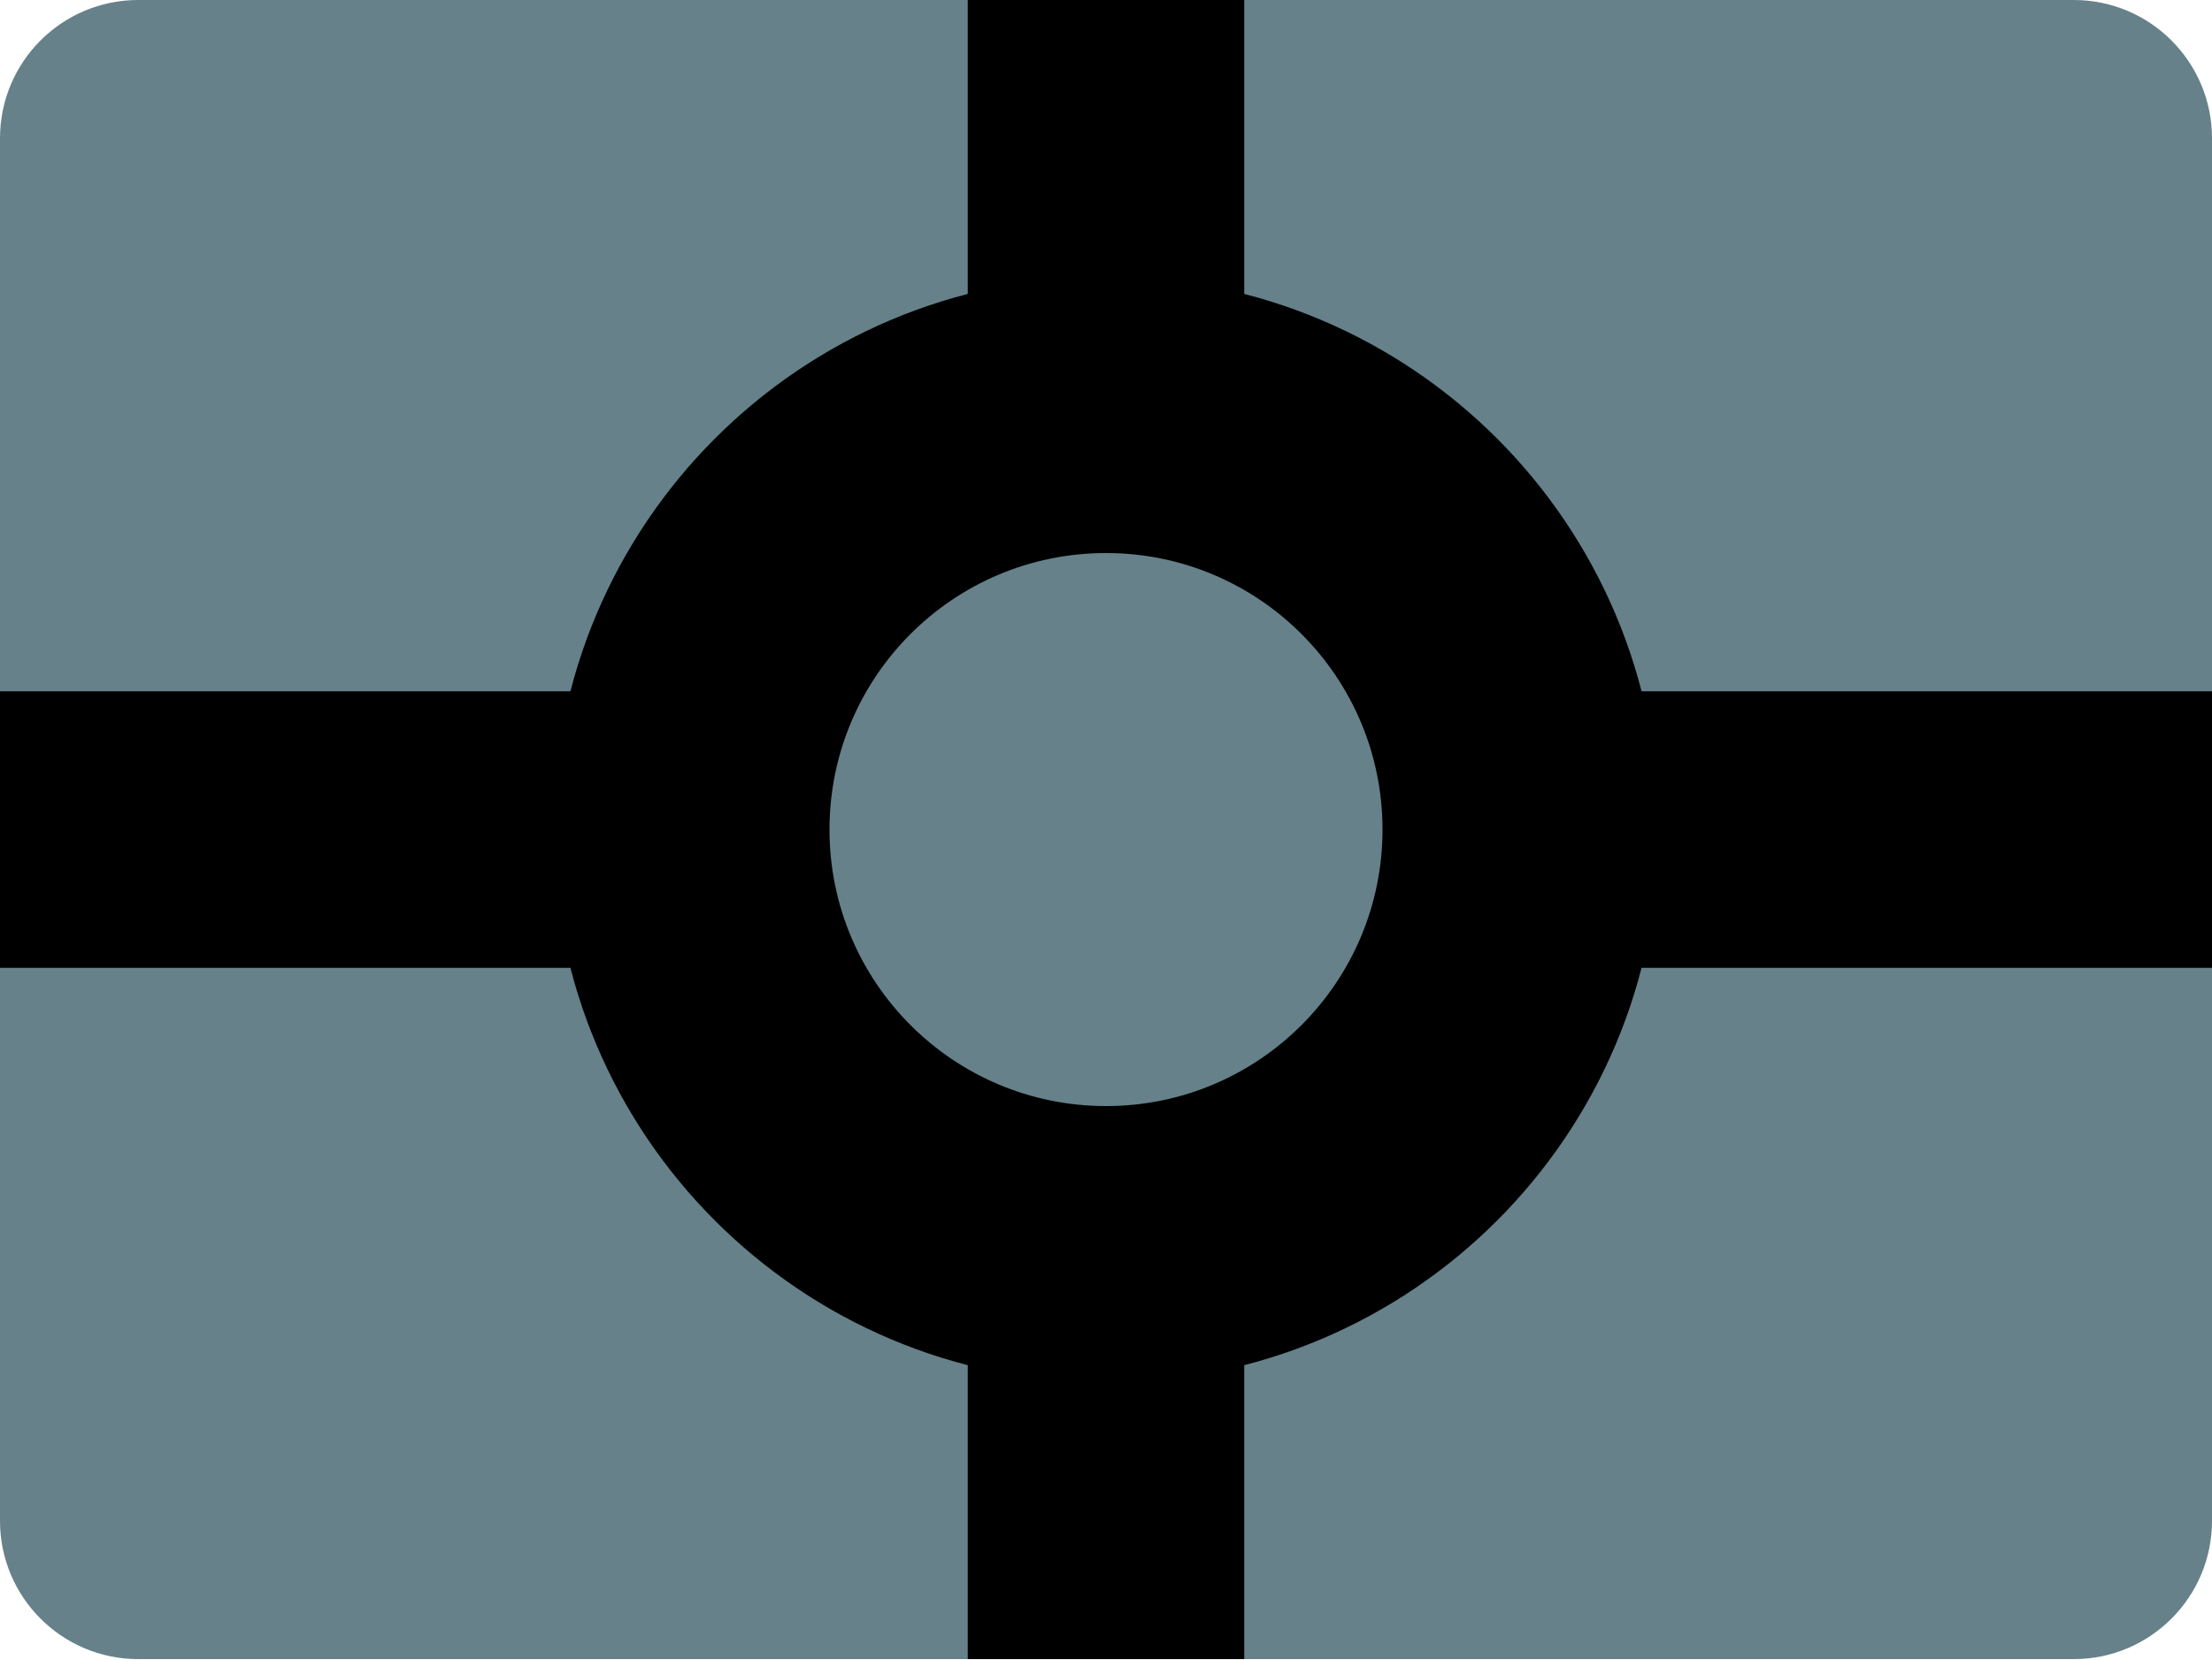
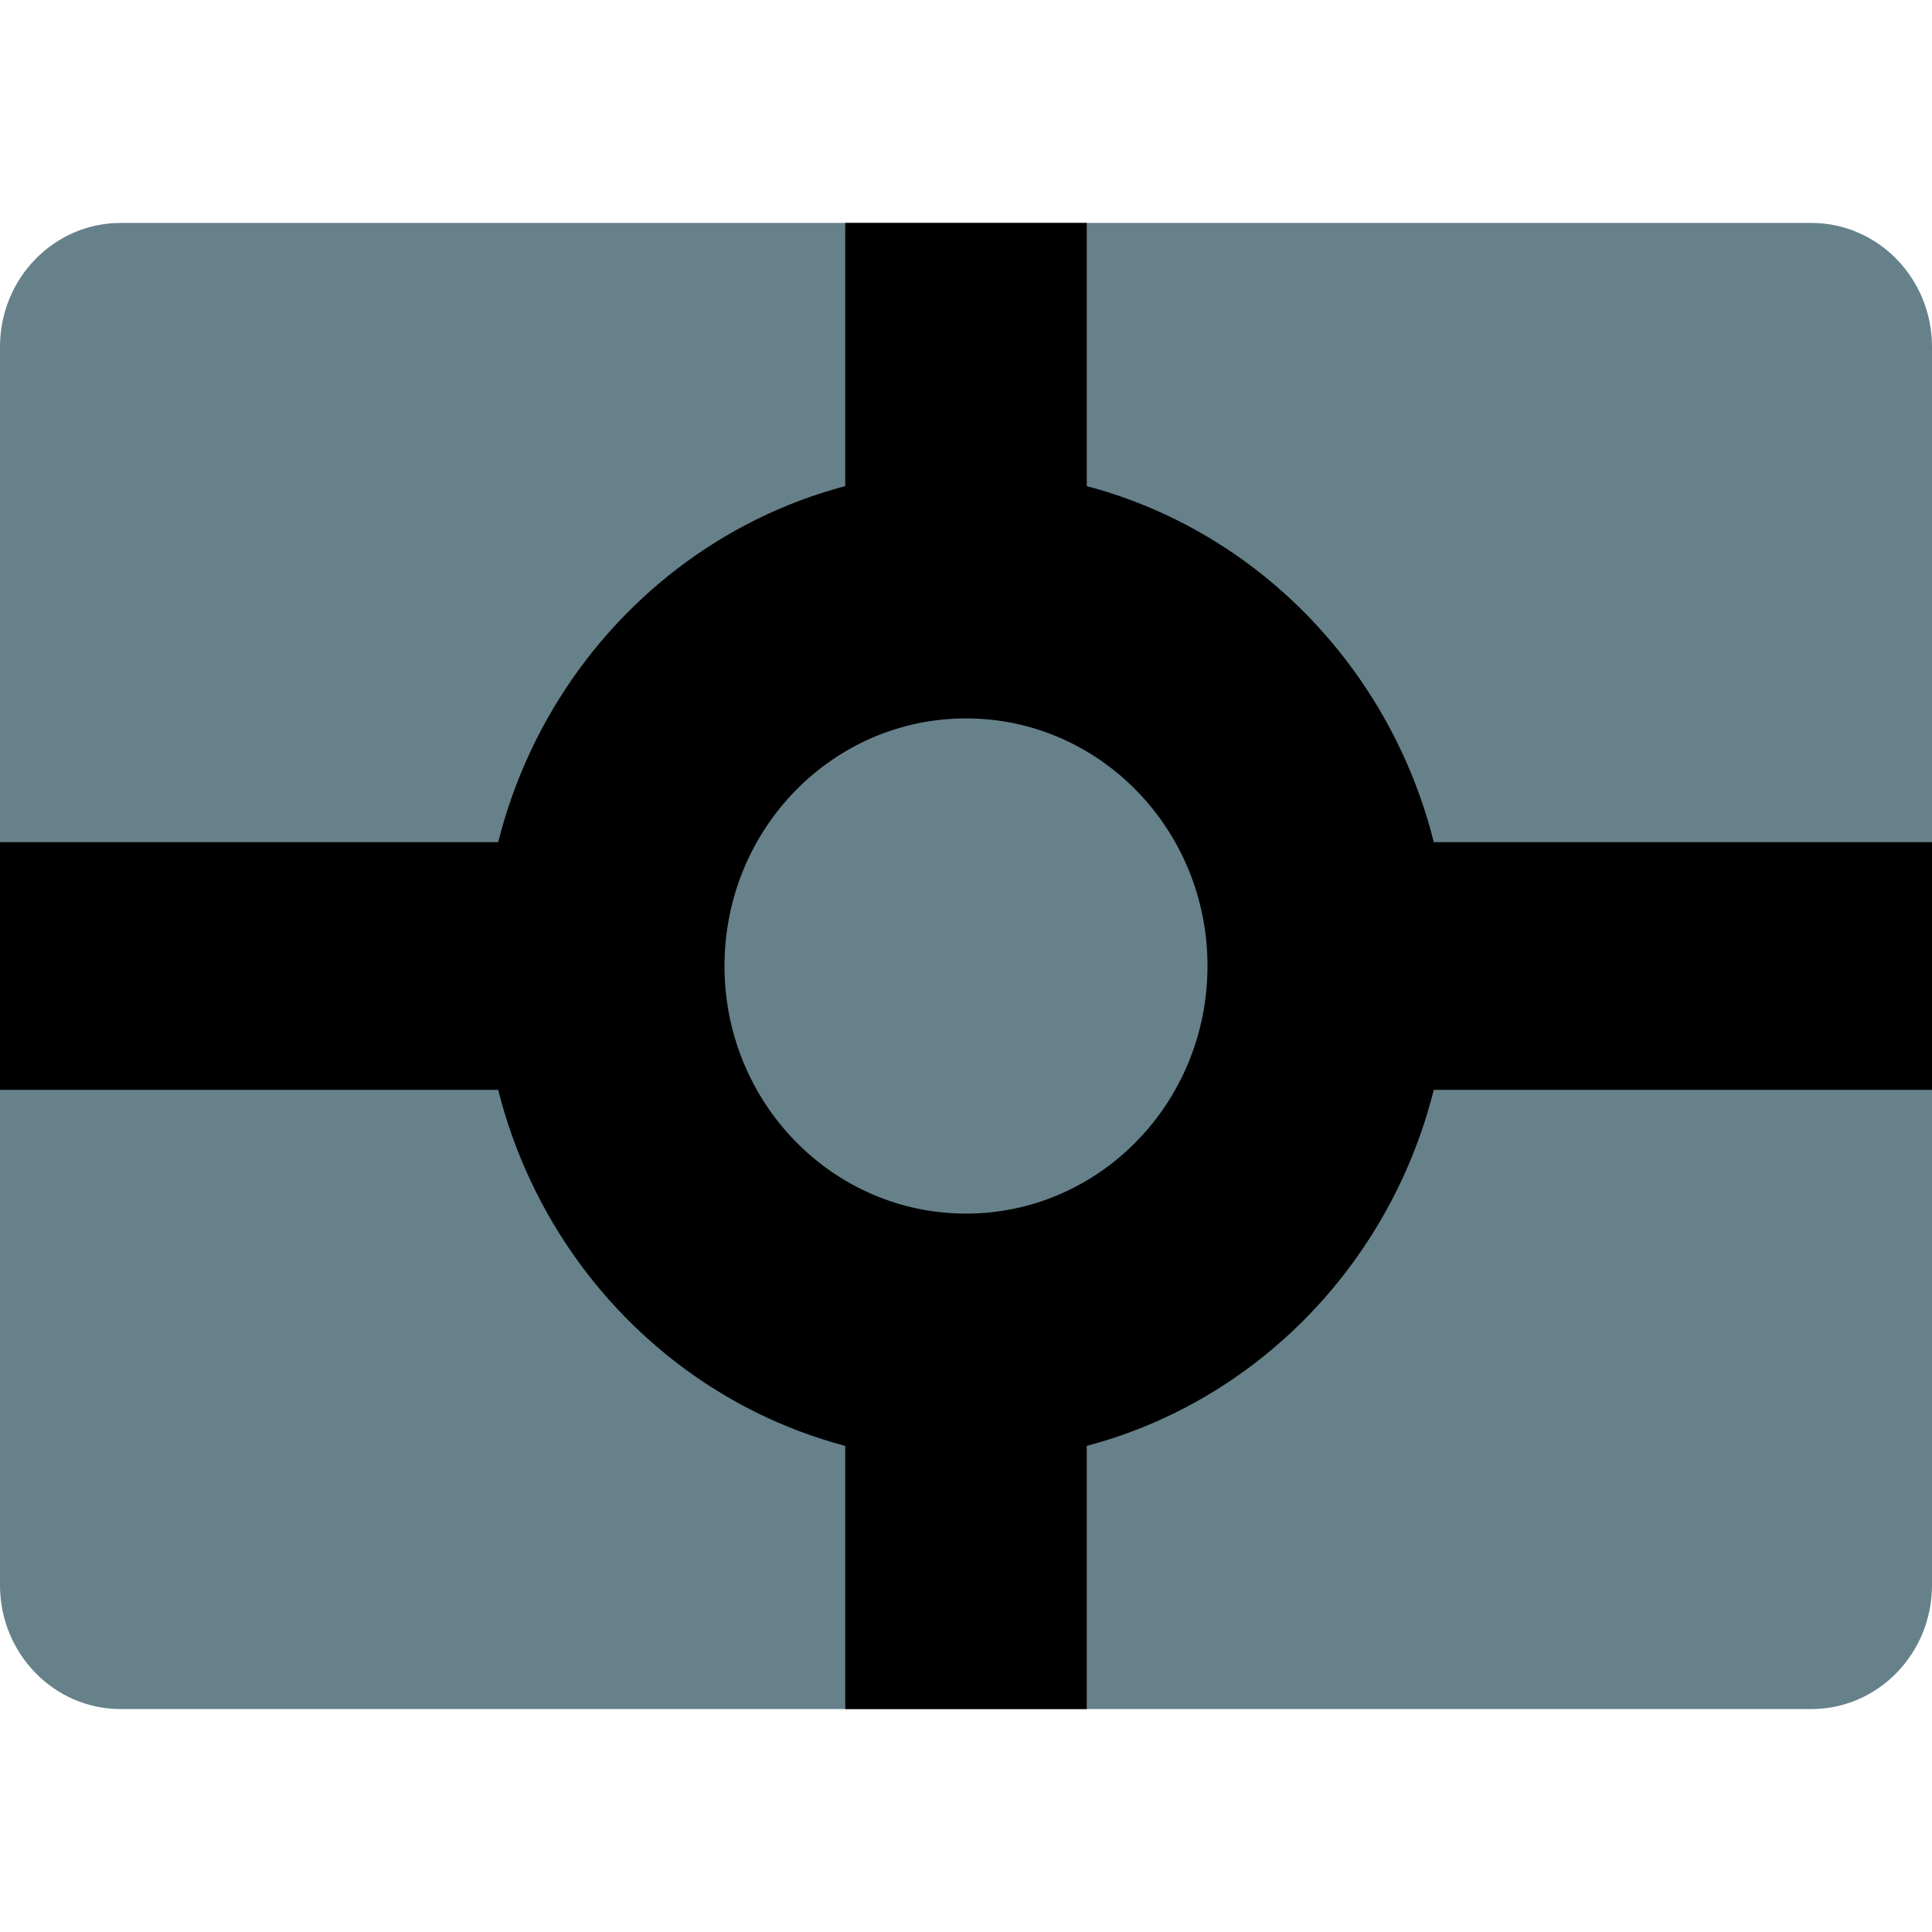
- <svg xmlns="http://www.w3.org/2000/svg" width="52" height="39" viewBox="0 0 52 39" fill="none">
-   <rect width="52" height="39" rx="3.25" fill="#66818A" />
-   <line x1="26" y1="1.53897e-07" x2="26" y2="39" stroke="black" stroke-width="6.5" />
-   <line y1="19.5" x2="52" y2="19.5" stroke="black" stroke-width="6.5" />
-   <circle cx="26" cy="19.5" r="13" fill="black" />
-   <rect x="19.5" y="13" width="13" height="13" rx="6.5" fill="#66818A" />
+ <svg xmlns="http://www.w3.org/2000/svg" width="150px" height="150px" viewBox="0 0 26 20" version="1.1">
+   <g id="surface1">
+     <path style=" stroke:none;fill-rule:nonzero;fill:rgb(40%,50.588%,54.118%);fill-opacity:1;" d="M 1.625 0 L 24.375 0 C 25.273 0 26 0.746 26 1.668 L 26 18.332 C 26 19.254 25.273 20 24.375 20 L 1.625 20 C 0.727 20 0 19.254 0 18.332 L 0 1.668 C 0 0.746 0.727 0 1.625 0 Z M 1.625 0 " />
+     <path style="fill:none;stroke-width:6.5;stroke-linecap:butt;stroke-linejoin:miter;stroke:rgb(0%,0%,0%);stroke-opacity:1;stroke-miterlimit:4;" d="M 26 0 L 26 39 " transform="matrix(0.5,0,0,0.512821,0,0)" />
+     <path style="fill:none;stroke-width:6.5;stroke-linecap:butt;stroke-linejoin:miter;stroke:rgb(0%,0%,0%);stroke-opacity:1;stroke-miterlimit:4;" d="M 0 19.5 L 52 19.5 " transform="matrix(0.5,0,0,0.512821,0,0)" />
+     <path style=" stroke:none;fill-rule:nonzero;fill:rgb(0%,0%,0%);fill-opacity:1;" d="M 19.5 10 C 19.5 13.684 16.59 16.668 13 16.668 C 9.41 16.668 6.5 13.684 6.5 10 C 6.5 6.316 9.41 3.332 13 3.332 C 16.59 3.332 19.5 6.316 19.5 10 Z M 19.5 10 " />
+     <path style=" stroke:none;fill-rule:nonzero;fill:rgb(40%,50.588%,54.118%);fill-opacity:1;" d="M 13 6.668 C 14.797 6.668 16.25 8.16 16.25 10 C 16.25 11.84 14.797 13.332 13 13.332 C 11.203 13.332 9.75 11.84 9.75 10 C 9.75 8.16 11.203 6.668 13 6.668 Z M 13 6.668 " />
+   </g>
</svg>
